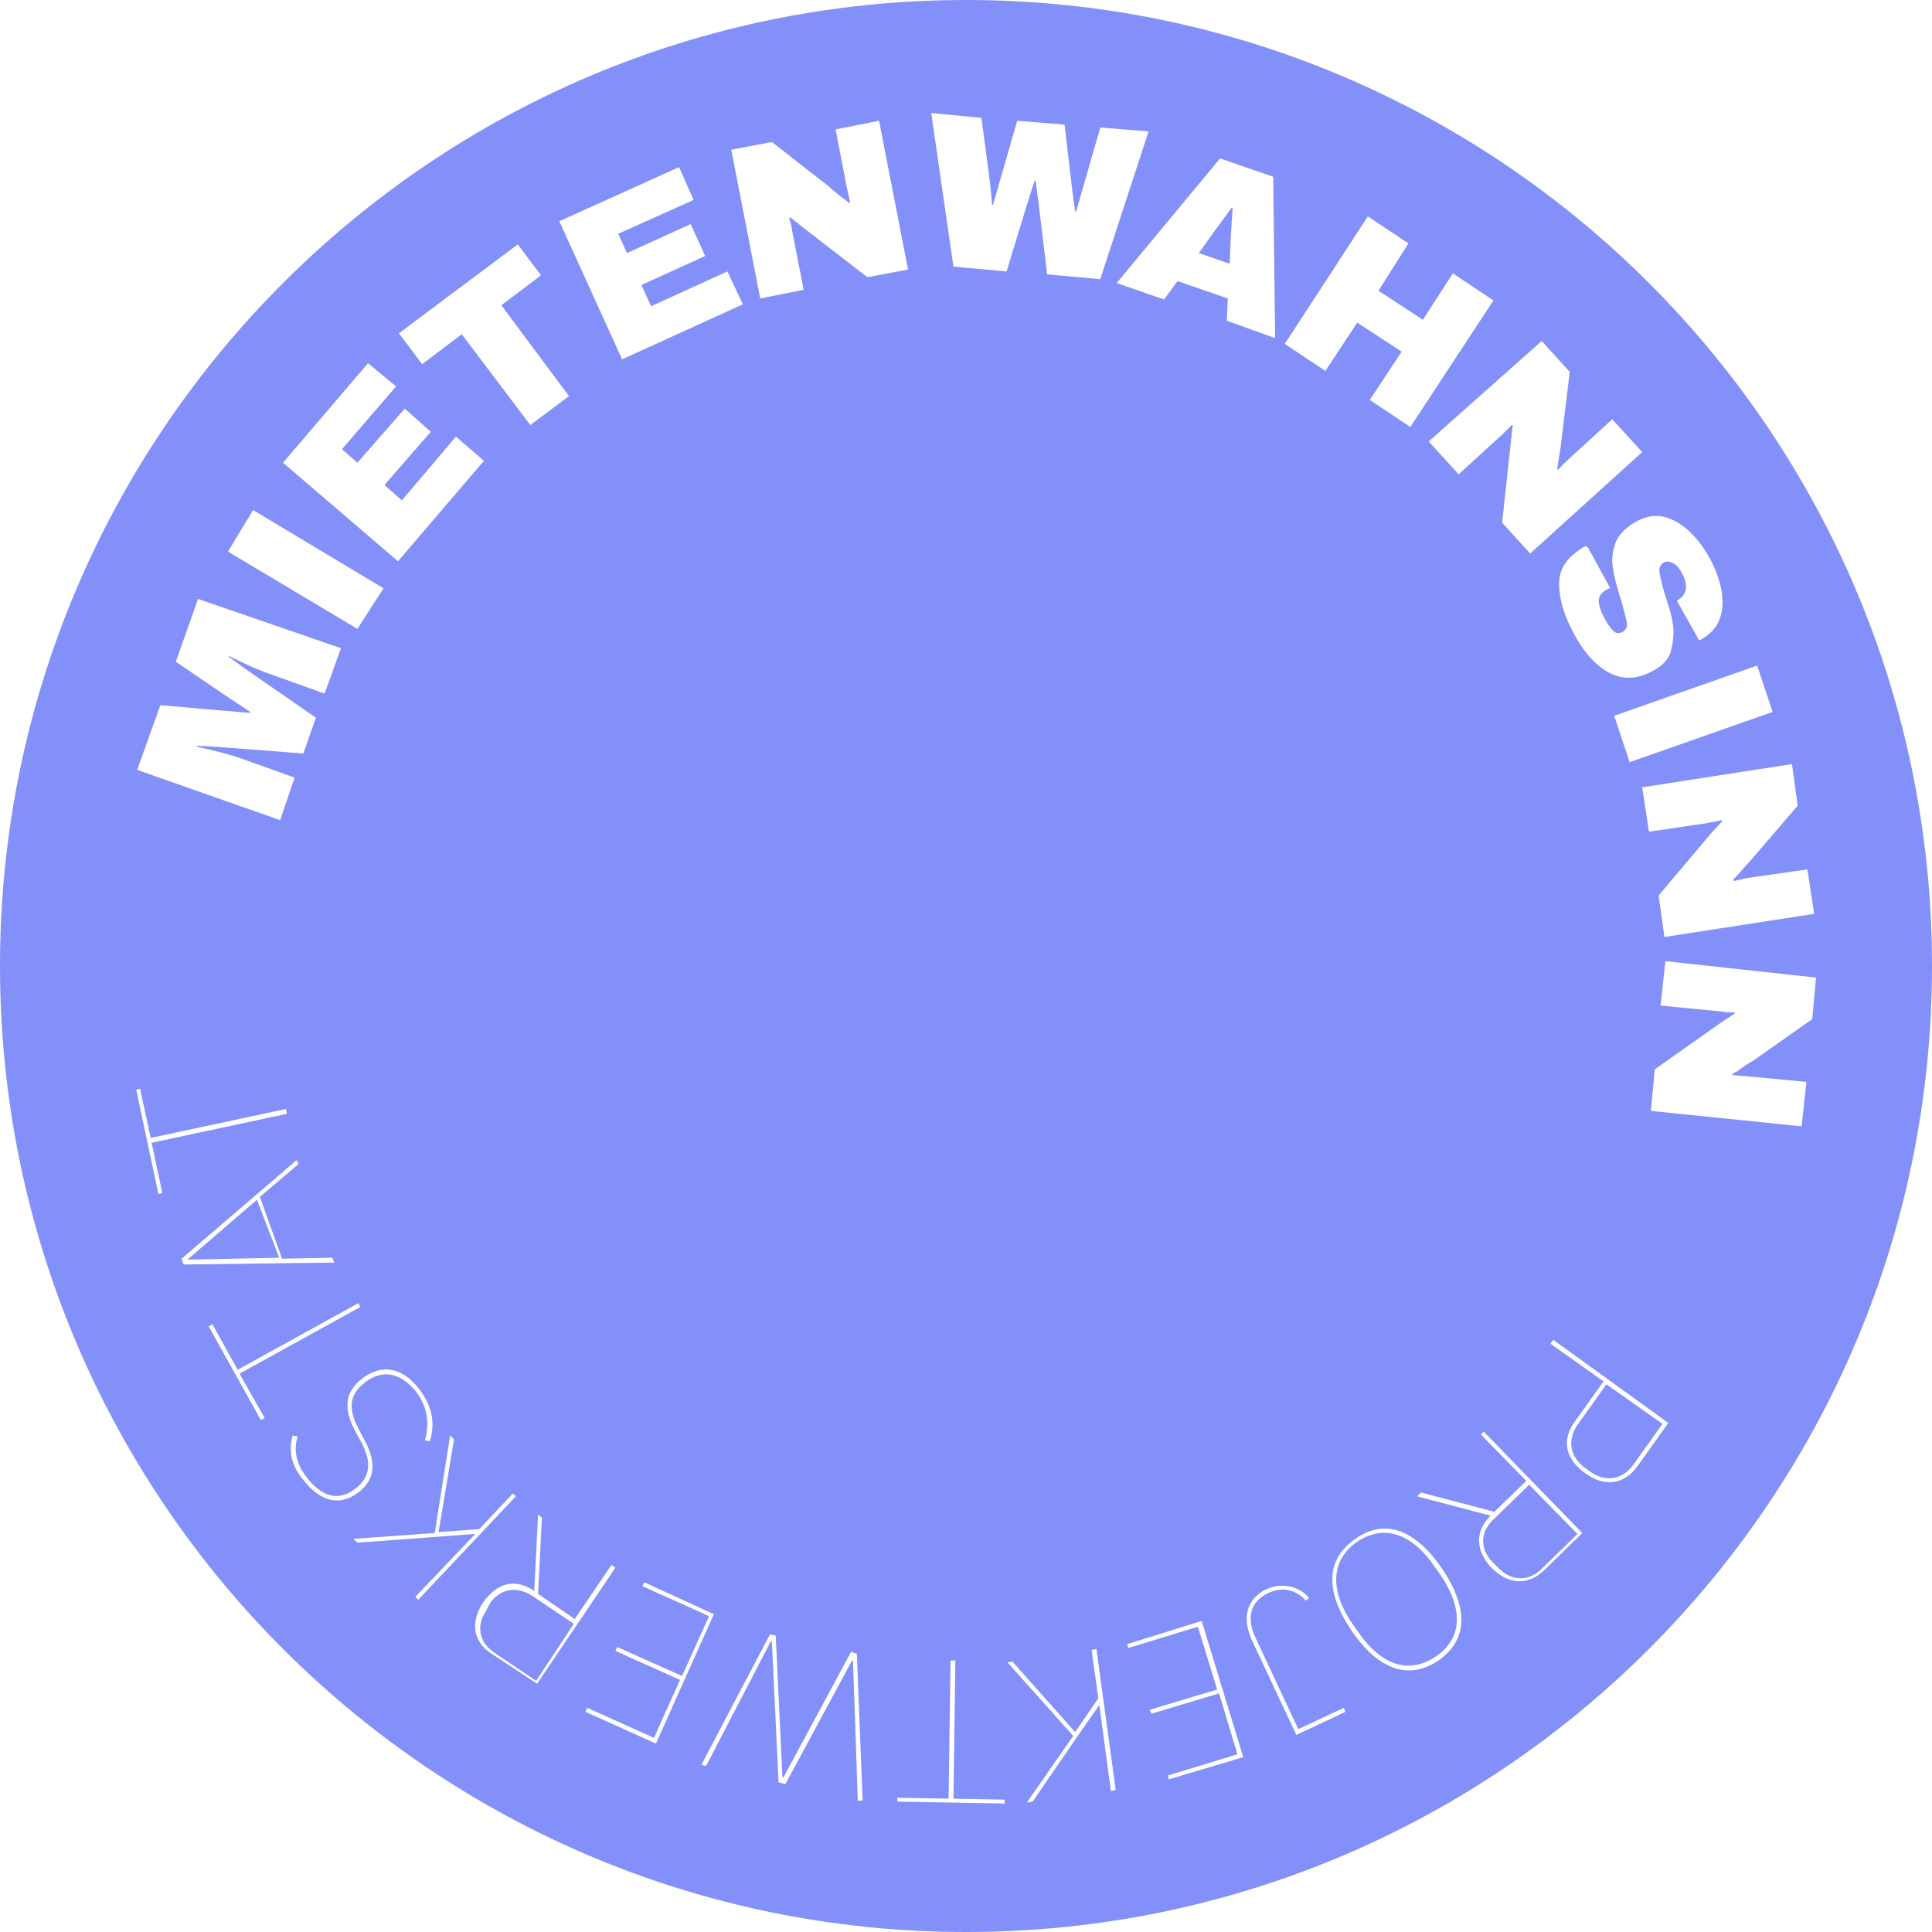
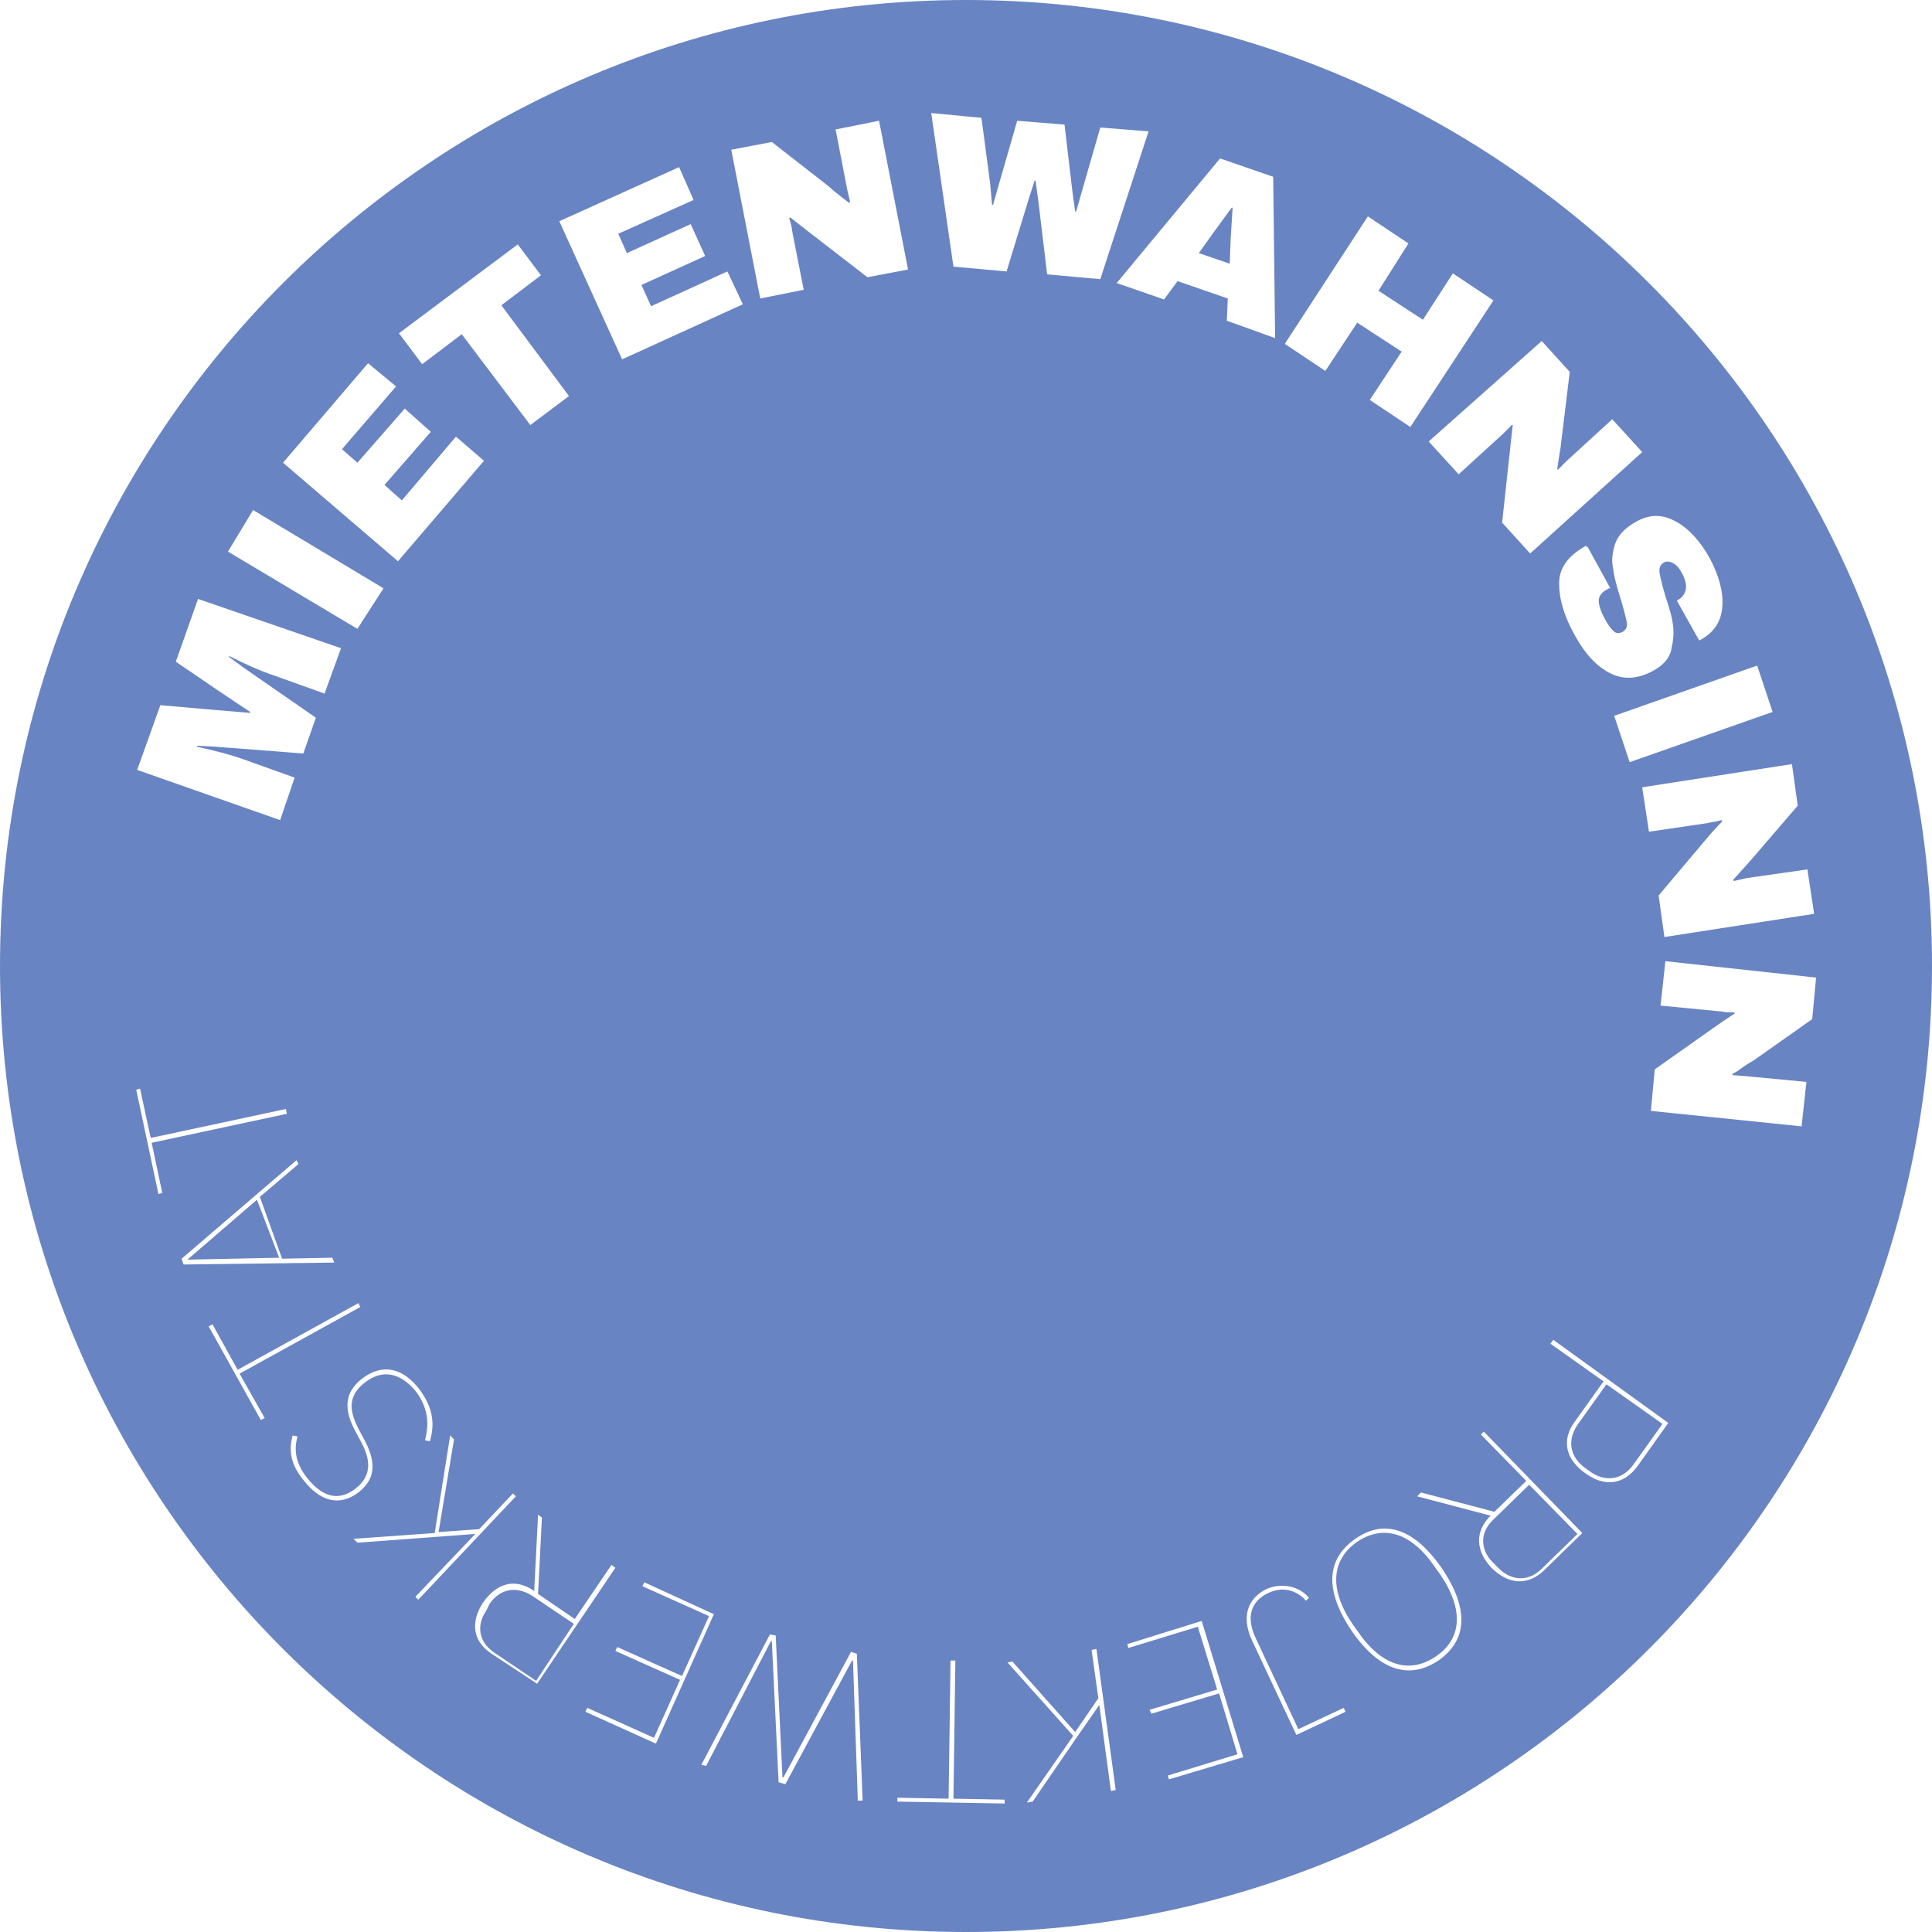
<svg xmlns="http://www.w3.org/2000/svg" version="1.1" id="Ebene_1" x="0px" y="0px" viewBox="0 0 200 200" style="enable-background:new 0 0 200 200;" xml:space="preserve">
  <style type="text/css">
- 	.st0{fill-rule:evenodd;clip-rule:evenodd;fill:#8390FA;}
+ 	.st0{fill-rule:evenodd;clip-rule:evenodd;fill:#6984C3;}
</style>
-   <path class="st0" d="M200,100c0,55.2-44.8,100-100,100C44.8,200,0,155.2,0,100C0,44.8,44.8,0,100,0C155.2,0,200,44.8,200,100z   M101.6,12.2l-5.2-0.5l2.3,15.9l5.5,0.5l2.2-7.2l0.7-2.2h0.1l0.3,2.2l0.9,7.5l5.5,0.5l5-15.3l-5-0.4l-1.9,6.6l-0.6,2.1h-0.1  l-0.3-2.2l-0.8-6.8l-4.9-0.4l-1.9,6.6l-0.6,2.1h-0.1l-0.2-2.2L101.6,12.2z M75.7,15.5l4.2-0.8l5.9,4.6c0.2,0.2,0.9,0.8,2.1,1.7  l0.1-0.1l-0.3-1.3l-1.2-6.2l4.5-0.9l3,15.4l-4.2,0.8l-6.6-5.1l-1.4-1.1l-0.1,0.1c0.2,0.6,0.3,1.1,0.3,1.3l1.2,6.1l-4.5,0.9  L75.7,15.5z M70.3,17.3l-12.4,5.6l6.5,14.3l12.5-5.7l-1.6-3.4l-7.9,3.6l-1-2.2l6.6-3l-1.5-3.3l-6.6,3l-0.9-2l7.8-3.5L70.3,17.3z   M47.8,34.6l-4.1,3.1l-2.4-3.2l12.3-9.2l2.4,3.2l-4.1,3.1l7,9.4l-4,3L47.8,34.6z M38.1,37.6l-8.8,10.3l11.9,10.2l8.9-10.4l-2.9-2.5  l-5.6,6.6l-1.8-1.6l4.8-5.5l-2.7-2.4L37,47.9l-1.6-1.4l5.6-6.5L38.1,37.6z M23.6,57.1l2.6-4.3l13.5,8.1L37,65.1L23.6,57.1z M16.6,73  l-2.4,6.7L29,84.9l1.5-4.4l-5.3-1.9c-1.4-0.5-3-0.9-4.8-1.3l0-0.1l1.9,0.1l9.1,0.7l1.3-3.7l-7.5-5.2l-1.5-1.1l0-0.1  c1.6,0.8,3.1,1.5,4.6,2l5.3,1.9l1.7-4.7L20.5,62l-2.3,6.5l4.7,3.2l3,2l0,0.1l-3.6-0.3L16.6,73z M15.6,117.8l14-3l0.1,0.5l-14,3  l1.1,5.2l-0.4,0.1l-2.3-10.8l0.4-0.1L15.6,117.8z M26.9,123.9l4-3.4l-0.2-0.4l-11.9,10.2l0.2,0.6l15.6-0.2l-0.2-0.5l-5.2,0.1  L26.9,123.9z M19.4,130.4L19.4,130.4l7.2-6.2l2.3,6L19.4,130.4z M24.6,141.8l12.5-6.9l0.2,0.4l-12.5,6.9l2.6,4.6l-0.4,0.2l-5.4-9.7  l0.4-0.2L24.6,141.8z M172.7,147.3l-11.9-8.6l-0.3,0.4l5.5,3.9l-3,4.2c-1.4,1.9-0.9,3.9,1.1,5.3c1.9,1.4,3.9,1.3,5.4-0.7  L172.7,147.3z M163.3,147.5l3-4.2l5.8,4.1l-3,4.2c-1.3,1.8-3.1,1.7-4.4,0.8l-0.7-0.5C162.7,150.9,162.1,149.3,163.3,147.5z   M153.6,148.2l-0.3,0.3l4.7,4.8l-3.3,3.2l-7.6-2l-0.4,0.4l7.6,2c-1.7,1.7-1.5,3.7,0.1,5.4c1.7,1.7,3.7,1.9,5.4,0.3l4-3.9  L153.6,148.2z M154.5,161.7c-1.1-1.1-1.5-2.9,0.1-4.4l3.7-3.6l5,5.1l-3.7,3.6c-1.5,1.5-3.3,1.1-4.4,0L154.5,161.7z M149.3,162.4  c2.8,4.2,2.6,7.4-0.4,9.5c-3,2-6.1,1.1-9-3.1c-2.8-4.2-2.6-7.4,0.4-9.5C143.3,157.2,146.4,158.2,149.3,162.4z M140,168.1l0.5,0.7  c2.5,3.7,5.4,4.5,8.1,2.7c2.7-1.8,3-4.8,0.5-8.5l-0.5-0.7c-2.5-3.7-5.4-4.5-8.1-2.7C137.9,161.4,137.5,164.4,140,168.1z   M129.6,169.8l4.6,9.8l5.1-2.4l-0.2-0.4l-4.7,2.2l-4.4-9.4c-1-2.1-0.6-3.8,1.3-4.7c1.5-0.7,2.9-0.3,3.9,0.8l0.3-0.3  c-1-1.2-2.8-1.6-4.4-0.9C129.1,165.5,128.5,167.4,129.6,169.8z M124.4,167.8l4.3,14.1l-7.7,2.3l-0.1-0.4l7.2-2.2l-1.9-6.3l-7,2.1  L119,177l7-2.1l-2-6.5l-7.2,2.2l-0.1-0.4L124.4,167.8z M113.7,175.8l-2.4,3.5l-6.5-7.3l-0.5,0.1l6.8,7.6l-4.8,6.9l0.6-0.1l4.6-6.7  l2.3-3.3h0l1.2,8.9l0.5-0.1l-2-14.6l-0.5,0.1L113.7,175.8z M98.2,186.2l0.2-14.3l0.5,0l-0.2,14.3l5.3,0.1v0.4l-11.1-0.2v-0.4  L98.2,186.2z M89.3,186.4l-0.6-15.2l-0.6-0.2l-7,13l-0.1,0l-0.7-14.7l-0.6-0.1l-7.1,13.5l0.5,0.1l6.7-12.9l0.1,0l0.7,14.6l0.7,0.2  l6.9-12.8l0.1,0l0.5,14.5L89.3,186.4z M73.9,167.1l-6,13.4l-7.3-3.3l0.2-0.4l6.9,3.1l2.7-6l-6.7-3l0.2-0.4l6.7,3l2.8-6.2l-6.9-3.1  l0.2-0.4L73.9,167.1z M63.7,162.3l-0.4-0.3l-3.8,5.6l-3.8-2.6l0.4-7.9l-0.4-0.3l-0.4,7.9c-2-1.4-3.9-0.8-5.3,1.2  c-1.3,2-1.1,4,0.9,5.3l4.7,3.1L63.7,162.3z M50.7,166c0.9-1.3,2.5-2,4.4-0.8l4.3,2.9l-3.9,5.9l-4.3-2.9c-1.8-1.2-1.8-3-0.9-4.3  L50.7,166z M45.4,158.6l4.2-0.3l3.5-3.7l0.3,0.3l-10.1,10.7l-0.3-0.3l6.2-6.5l-0.1,0l-4,0.3l-8.1,0.6l-0.4-0.4l8.4-0.6l1.6-10.1  l0.4,0.4L45.4,158.6z M44,149.1l0.5,0.1c0.5-1.7,0.4-3.4-1.1-5.4c-1.7-2.2-3.8-2.7-5.9-1.1c-1.4,1.1-2.2,2.6-0.8,5.3l0.7,1.3  c0.9,1.7,1.2,3.4-0.6,4.8c-1.8,1.4-3.5,0.8-5-1.1c-1.2-1.5-1.4-2.9-1-4.3l-0.5-0.1c-0.4,1.4-0.3,2.9,1.1,4.6  c1.7,2.2,3.7,2.8,5.7,1.3c1.4-1.1,2.1-2.6,0.7-5.3l-0.7-1.3c-0.8-1.6-1.3-3.3,0.7-4.8c1.8-1.4,3.7-1,5.3,1  C44.4,145.9,44.4,147.5,44,149.1z M126.3,16.4l5.5,1.9L132,35l-5-1.8l0.1-2.3l-5.2-1.8l-1.4,1.9l-4.9-1.7L126.3,16.4z M127.3,27.3  l0.1-2.6l0.2-3.2l-0.1,0l-1.9,2.6l-1.5,2.1L127.3,27.3z M145.8,25.2l-4.2-2.8L133,35.6l4.2,2.8l3.3-5l4.6,3l-3.3,5l4.2,2.8l8.6-13.1  l-4.2-2.8l-3.1,4.8l-4.6-3L145.8,25.2z M159.6,35.3l2.9,3.2l-0.9,7.4c0,0.3-0.2,1.2-0.4,2.7l0.1,0l0.9-0.9l4.7-4.3l3.1,3.4  l-11.6,10.5l-2.9-3.2l0.9-8.3l0.2-1.8l-0.1,0l-0.1,0.1c-0.4,0.4-0.7,0.7-0.8,0.8l-4.6,4.2l-3.1-3.4L159.6,35.3z M164,56.6  c-1.7,1-2.6,2.2-2.6,3.8c0,1.6,0.5,3.4,1.7,5.5c1,1.8,2.2,3.1,3.6,3.8c1.4,0.7,2.9,0.6,4.5-0.3c0.9-0.5,1.6-1.2,1.8-2.1  s0.3-1.7,0.2-2.5c-0.1-0.9-0.4-1.9-0.8-3.1c-0.3-1-0.5-1.8-0.6-2.4c-0.1-0.5,0.1-0.9,0.5-1.1c0.2-0.1,0.5-0.1,0.9,0.1  c0.4,0.2,0.7,0.6,1,1.2c0.3,0.6,0.4,1.1,0.3,1.6c-0.1,0.4-0.4,0.8-0.8,1l-0.1,0.1l2.3,4.1l0.2-0.1c1.4-0.8,2.1-1.9,2.2-3.5  c0.1-1.5-0.4-3.2-1.3-4.9c-1-1.8-2.2-3.1-3.5-3.8c-1.4-0.8-2.8-0.8-4.3,0.1c-1,0.6-1.7,1.3-2,2.2c-0.3,0.9-0.4,1.8-0.2,2.6  c0.1,0.9,0.4,1.9,0.8,3.2c0.3,1,0.5,1.8,0.6,2.3c0.1,0.5-0.1,0.8-0.4,1c-0.4,0.2-0.7,0.2-1-0.1c-0.3-0.3-0.6-0.7-0.9-1.3  c-0.4-0.7-0.6-1.4-0.6-1.8c0-0.5,0.3-0.9,0.9-1.2c0.1-0.1,0.2-0.1,0.3-0.1l-2.3-4.2C164.2,56.5,164.1,56.5,164,56.6L164,56.6  C164,56.6,164,56.6,164,56.6z M181.9,68.9l1.6,4.8l-14.8,5.2l-1.6-4.8L181.9,68.9z M186.1,83.4l-0.6-4.3l-15.5,2.4l0.7,4.6l6.1-0.9  v0c0.3-0.1,0.7-0.1,1.4-0.3l0.1,0.1l-1.2,1.3l-5.4,6.4l0.6,4.3l15.5-2.4l-0.7-4.6l-6.3,0.9l-1.3,0.3l-0.1-0.1c1-1.1,1.6-1.8,1.8-2  L186.1,83.4z M188,101.2l-0.4,4.3l-6.1,4.3c-0.2,0.1-0.7,0.4-1.4,0.9l0,0l0,0c-0.2,0.2-0.5,0.3-0.8,0.5l0.1,0.1l1.3,0.1l6.3,0.6  l-0.5,4.6l-15.6-1.6l0.4-4.3l6.8-4.8l1.5-1l-0.1-0.1c-0.6,0-1,0-1.3-0.1l0,0l-0.1,0l-6.2-0.6l0.5-4.6L188,101.2z" />
+   <path class="st0" d="M200,100c0,55.2-44.8,100-100,100S0,155.2,0,100S44.8,0,100,0S200,44.8,200,100z M101.6,12.2l-5.2-0.5l2.3,15.9  l5.5,0.5l2.2-7.2l0.7-2.2h0.1l0.3,2.2l0.9,7.5l5.5,0.5l5-15.3l-5-0.4l-1.9,6.6l-0.6,2.1h-0.1l-0.3-2.2l-0.8-6.8l-4.9-0.4l-1.9,6.6  l-0.6,2.1h-0.1l-0.2-2.2L101.6,12.2z M75.7,15.5l4.2-0.8l5.9,4.6c0.2,0.2,0.9,0.8,2.1,1.7l0.1-0.1l-0.3-1.3l-1.2-6.2l4.5-0.9l3,15.4  l-4.2,0.8l-6.6-5.1l-1.4-1.1l-0.1,0.1c0.2,0.6,0.3,1.1,0.3,1.3l1.2,6.1l-4.5,0.9L75.7,15.5z M70.3,17.3l-12.4,5.6l6.5,14.3l12.5-5.7  l-1.6-3.4l-7.9,3.6l-1-2.2l6.6-3l-1.5-3.3l-6.6,3l-0.9-2l7.8-3.5L70.3,17.3z M47.8,34.6l-4.1,3.1l-2.4-3.2l12.3-9.2l2.4,3.2  l-4.1,3.1l7,9.4l-4,3L47.8,34.6z M38.1,37.6l-8.8,10.3l11.9,10.2l8.9-10.4l-2.9-2.5l-5.6,6.6l-1.8-1.6l4.8-5.5l-2.7-2.4L37,47.9  l-1.6-1.4L41,40L38.1,37.6z M23.6,57.1l2.6-4.3l13.5,8.1L37,65.1L23.6,57.1z M16.6,73l-2.4,6.7L29,84.9l1.5-4.4l-5.3-1.9  c-1.4-0.5-3-0.9-4.8-1.3v-0.1l1.9,0.1l9.1,0.7l1.3-3.7l-7.5-5.2L23.7,68v-0.1c1.6,0.8,3.1,1.5,4.6,2l5.3,1.9l1.7-4.7L20.5,62  l-2.3,6.5l4.7,3.2l3,2v0.1l-3.6-0.3L16.6,73z M15.6,117.8l14-3l0.1,0.5l-14,3l1.1,5.2l-0.4,0.1l-2.3-10.8l0.4-0.1L15.6,117.8z   M26.9,123.9l4-3.4l-0.2-0.4l-11.9,10.2l0.2,0.6l15.6-0.2l-0.2-0.5l-5.2,0.1L26.9,123.9z M19.4,130.4L19.4,130.4l7.2-6.2l2.3,6  L19.4,130.4z M24.6,141.8l12.5-6.9l0.2,0.4l-12.5,6.9l2.6,4.6L27,147l-5.4-9.7l0.4-0.2L24.6,141.8z M172.7,147.3l-11.9-8.6l-0.3,0.4  l5.5,3.9l-3,4.2c-1.4,1.9-0.9,3.9,1.1,5.3c1.9,1.4,3.9,1.3,5.4-0.7L172.7,147.3z M163.3,147.5l3-4.2l5.8,4.1l-3,4.2  c-1.3,1.8-3.1,1.7-4.4,0.8l-0.7-0.5C162.7,150.9,162.1,149.3,163.3,147.5z M153.6,148.2l-0.3,0.3l4.7,4.8l-3.3,3.2l-7.6-2l-0.4,0.4  l7.6,2c-1.7,1.7-1.5,3.7,0.1,5.4c1.7,1.7,3.7,1.9,5.4,0.3l4-3.9L153.6,148.2z M154.5,161.7c-1.1-1.1-1.5-2.9,0.1-4.4l3.7-3.6l5,5.1  l-3.7,3.6c-1.5,1.5-3.3,1.1-4.4,0L154.5,161.7z M149.3,162.4c2.8,4.2,2.6,7.4-0.4,9.5c-3,2-6.1,1.1-9-3.1c-2.8-4.2-2.6-7.4,0.4-9.5  C143.3,157.2,146.4,158.2,149.3,162.4z M140,168.1l0.5,0.7c2.5,3.7,5.4,4.5,8.1,2.7c2.7-1.8,3-4.8,0.5-8.5l-0.5-0.7  c-2.5-3.7-5.4-4.5-8.1-2.7C137.9,161.4,137.5,164.4,140,168.1z M129.6,169.8l4.6,9.8l5.1-2.4l-0.2-0.4l-4.7,2.2l-4.4-9.4  c-1-2.1-0.6-3.8,1.3-4.7c1.5-0.7,2.9-0.3,3.9,0.8l0.3-0.3c-1-1.2-2.8-1.6-4.4-0.9C129.1,165.5,128.5,167.4,129.6,169.8z   M124.4,167.8l4.3,14.1l-7.7,2.3l-0.1-0.4l7.2-2.2l-1.9-6.3l-7,2.1L119,177l7-2.1l-2-6.5l-7.2,2.2l-0.1-0.4L124.4,167.8z   M113.7,175.8l-2.4,3.5l-6.5-7.3l-0.5,0.1l6.8,7.6l-4.8,6.9l0.6-0.1l4.6-6.7l2.3-3.3l0,0l1.2,8.9l0.5-0.1l-2-14.6l-0.5,0.1  L113.7,175.8z M98.2,186.2l0.2-14.3h0.5l-0.2,14.3l5.3,0.1v0.4l-11.1-0.2v-0.4L98.2,186.2z M89.3,186.4l-0.6-15.2l-0.6-0.2l-7,13H81  l-0.7-14.7l-0.6-0.1l-7.1,13.5l0.5,0.1l6.7-12.9h0.1l0.7,14.6l0.7,0.2l6.9-12.8h0.1l0.5,14.5L89.3,186.4z M73.9,167.1l-6,13.4  l-7.3-3.3l0.2-0.4l6.9,3.1l2.7-6l-6.7-3l0.2-0.4l6.7,3l2.8-6.2l-6.9-3.1l0.2-0.4L73.9,167.1z M63.7,162.3l-0.4-0.3l-3.8,5.6  l-3.8-2.6l0.4-7.9l-0.4-0.3l-0.4,7.9c-2-1.4-3.9-0.8-5.3,1.2c-1.3,2-1.1,4,0.9,5.3l4.7,3.1L63.7,162.3z M50.7,166  c0.9-1.3,2.5-2,4.4-0.8l4.3,2.9l-3.9,5.9l-4.3-2.9c-1.8-1.2-1.8-3-0.9-4.3L50.7,166z M45.4,158.6l4.2-0.3l3.5-3.7l0.3,0.3  l-10.1,10.7l-0.3-0.3l6.2-6.5h-0.1l-4,0.3l-8.1,0.6l-0.4-0.4l8.4-0.6l1.6-10.1L47,149L45.4,158.6z M44,149.1l0.5,0.1  c0.5-1.7,0.4-3.4-1.1-5.4c-1.7-2.2-3.8-2.7-5.9-1.1c-1.4,1.1-2.2,2.6-0.8,5.3l0.7,1.3c0.9,1.7,1.2,3.4-0.6,4.8  c-1.8,1.4-3.5,0.8-5-1.1c-1.2-1.5-1.4-2.9-1-4.3l-0.5-0.1c-0.4,1.4-0.3,2.9,1.1,4.6c1.7,2.2,3.7,2.8,5.7,1.3  c1.4-1.1,2.1-2.6,0.7-5.3l-0.7-1.3c-0.8-1.6-1.3-3.3,0.7-4.8c1.8-1.4,3.7-1,5.3,1C44.4,145.9,44.4,147.5,44,149.1z M126.3,16.4  l5.5,1.9L132,35l-5-1.8l0.1-2.3l-5.2-1.8l-1.4,1.9l-4.9-1.7L126.3,16.4z M127.3,27.3l0.1-2.6l0.2-3.2h-0.1l-1.9,2.6l-1.5,2.1  L127.3,27.3z M145.8,25.2l-4.2-2.8L133,35.6l4.2,2.8l3.3-5l4.6,3l-3.3,5l4.2,2.8l8.6-13.1l-4.2-2.8l-3.1,4.8l-4.6-3L145.8,25.2z   M159.6,35.3l2.9,3.2l-0.9,7.4c0,0.3-0.2,1.2-0.4,2.7h0.1l0.9-0.9l4.7-4.3l3.1,3.4l-11.6,10.5l-2.9-3.2l0.9-8.3l0.2-1.8h-0.1  l-0.1,0.1c-0.4,0.4-0.7,0.7-0.8,0.8l-4.6,4.2l-3.1-3.4L159.6,35.3z M164,56.6c-1.7,1-2.6,2.2-2.6,3.8s0.5,3.4,1.7,5.5  c1,1.8,2.2,3.1,3.6,3.8c1.4,0.7,2.9,0.6,4.5-0.3c0.9-0.5,1.6-1.2,1.8-2.1s0.3-1.7,0.2-2.5c-0.1-0.9-0.4-1.9-0.8-3.1  c-0.3-1-0.5-1.8-0.6-2.4c-0.1-0.5,0.1-0.9,0.5-1.1c0.2-0.1,0.5-0.1,0.9,0.1c0.4,0.2,0.7,0.6,1,1.2c0.3,0.6,0.4,1.1,0.3,1.6  c-0.1,0.4-0.4,0.8-0.8,1l-0.1,0.1l2.3,4.1l0.2-0.1c1.4-0.8,2.1-1.9,2.2-3.5c0.1-1.5-0.4-3.2-1.3-4.9c-1-1.8-2.2-3.1-3.5-3.8  c-1.4-0.8-2.8-0.8-4.3,0.1c-1,0.6-1.7,1.3-2,2.2s-0.4,1.8-0.2,2.6c0.1,0.9,0.4,1.9,0.8,3.2c0.3,1,0.5,1.8,0.6,2.3s-0.1,0.8-0.4,1  c-0.4,0.2-0.7,0.2-1-0.1c-0.3-0.3-0.6-0.7-0.9-1.3c-0.4-0.7-0.6-1.4-0.6-1.8c0-0.5,0.3-0.9,0.9-1.2c0.1-0.1,0.2-0.1,0.3-0.1  l-2.3-4.2C164.2,56.5,164.1,56.5,164,56.6L164,56.6L164,56.6z M181.9,68.9l1.6,4.8l-14.8,5.2l-1.6-4.8L181.9,68.9z M186.1,83.4  l-0.6-4.3L170,81.5l0.7,4.6l6.1-0.9l0,0c0.3-0.1,0.7-0.1,1.4-0.3l0.1,0.1l-1.2,1.3l-5.4,6.4l0.6,4.3l15.5-2.4l-0.7-4.6l-6.3,0.9  l-1.3,0.3l-0.1-0.1c1-1.1,1.6-1.8,1.8-2L186.1,83.4z M188,101.2l-0.4,4.3l-6.1,4.3c-0.2,0.1-0.7,0.4-1.4,0.9l0,0l0,0  c-0.2,0.2-0.5,0.3-0.8,0.5l0.1,0.1l1.3,0.1l6.3,0.6l-0.5,4.6l-15.6-1.6l0.4-4.3l6.8-4.8l1.5-1l-0.1-0.1c-0.6,0-1,0-1.3-0.1l0,0h-0.1  l-6.2-0.6l0.5-4.6L188,101.2z" />
</svg>
